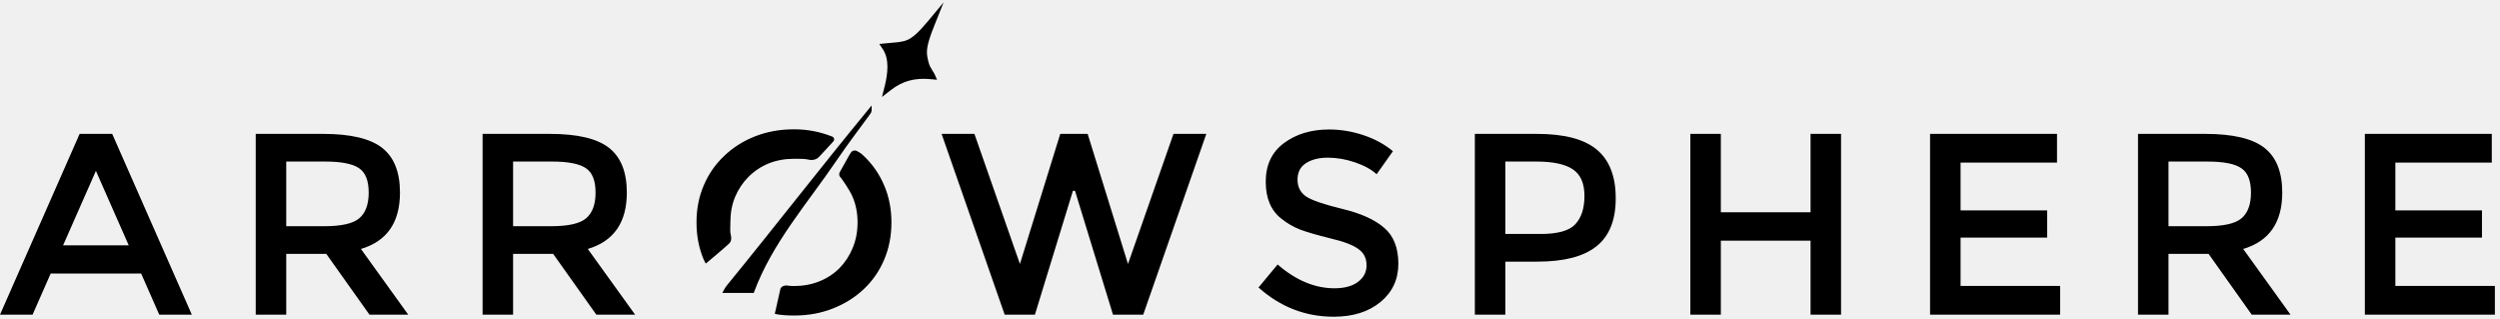
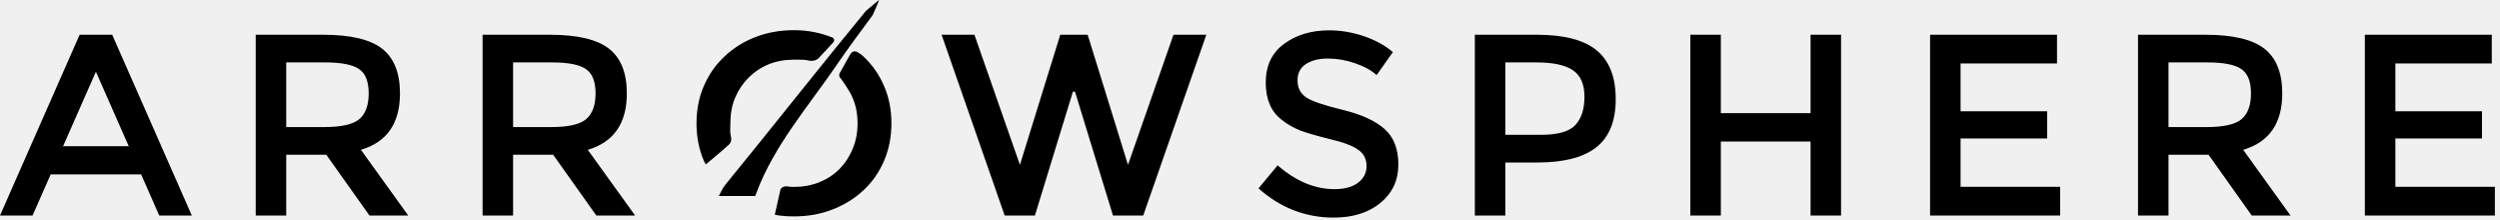
- <svg xmlns="http://www.w3.org/2000/svg" width="580" height="74" viewBox="0 0 580 74" fill="none">
+ <svg xmlns="http://www.w3.org/2000/svg" width="580" height="51" viewBox="0 0 580 51" fill="none">
  <g clip-path="url(#clip0_103_2)">
-     <path d="M308.468 30.04C311.148 30.04 313.807 30.48 316.447 31.36C319.087 32.24 321.367 33.48 323.287 35.08L319.508 40.42C318.268 39.3 316.588 38.38 314.468 37.66C312.348 36.94 310.248 36.58 308.168 36.58C306.128 36.58 304.448 37 303.128 37.84C301.808 38.68 301.148 39.96 301.147 41.68C301.147 43.36 301.808 44.66 303.128 45.58C304.448 46.46 307.248 47.42 311.527 48.46C315.847 49.5 319.087 50.96 321.247 52.84C323.447 54.72 324.548 57.5 324.548 61.18C324.548 64.82 323.167 67.78 320.407 70.06C317.647 72.34 314.028 73.48 309.548 73.481C302.988 73.481 297.168 71.22 292.088 66.7L296.527 61.36C300.767 65.04 305.168 66.88 309.728 66.88C312.008 66.88 313.808 66.4 315.128 65.44C316.488 64.44 317.168 63.14 317.168 61.54C317.168 59.9 316.527 58.64 315.247 57.76C314.007 56.84 311.847 56.02 308.768 55.3C305.688 54.54 303.347 53.86 301.747 53.26C300.147 52.62 298.727 51.8 297.487 50.8C295.007 48.92 293.768 46.04 293.768 42.16C293.768 38.28 295.168 35.3 297.968 33.22C300.808 31.1 304.308 30.04 308.468 30.04ZM197.537 35.341C197.84 34.906 198.43 34.786 198.893 35.044C199.5 35.382 199.686 35.424 200.473 36.18C202.513 38.1 204.092 40.38 205.212 43.02C206.332 45.619 206.893 48.48 206.893 51.6C206.893 54.72 206.332 57.6 205.212 60.24C204.092 62.88 202.513 65.16 200.473 67.08C198.433 69 196.032 70.5 193.272 71.58C190.552 72.66 187.572 73.2 184.332 73.2C181.052 73.2 179.824 72.8 179.824 72.8L181.134 66.993C181.34 66.436 182.12 66.146 182.706 66.245C183.098 66.312 183.61 66.36 184.272 66.36C186.392 66.36 188.352 66 190.152 65.28C191.952 64.56 193.512 63.54 194.832 62.22C196.152 60.86 197.173 59.3 197.893 57.54C198.653 55.74 199.032 53.76 199.032 51.6C199.032 49.44 198.653 47.48 197.893 45.72C197.173 43.92 195.152 41.225 195.152 41.225C194.761 40.914 194.654 40.365 194.904 39.933C195.445 38.998 196.16 37.691 196.794 36.563L197.258 35.743C197.35 35.609 197.444 35.475 197.537 35.341ZM44.52 73H36.96L32.76 63.46H11.76L7.56 73H0L18.48 31.06H26.04L44.52 73ZM74.951 31.06C81.351 31.06 85.931 32.14 88.691 34.3C91.451 36.46 92.831 39.92 92.831 44.68C92.831 51.6 89.811 55.96 83.772 57.76L94.751 73H85.751L75.731 58.9H66.432V73H59.352V31.06H74.951ZM127.604 31.06C134.004 31.06 138.584 32.14 141.344 34.3C144.104 36.46 145.483 39.92 145.483 44.68C145.483 51.6 142.464 55.96 136.424 57.76L147.403 73H138.403L128.384 58.9H119.084V73H112.004V31.06H127.604ZM236.717 61.24L246.076 31.06H252.437L261.797 61.24L272.356 31.06H279.977L265.336 73H258.316L249.496 44.26H249.017L240.196 73H233.177L218.536 31.06H226.156L236.717 61.24ZM356.7 31.06C363.06 31.06 367.7 32.28 370.62 34.72C373.54 37.16 375 40.92 375 46C375 51.08 373.5 54.8 370.5 57.16C367.54 59.52 362.98 60.7 356.82 60.7H349.381V73H342.301V31.06H356.7ZM399.396 49.24H420.216V31.06H427.296V73H420.216V55.84H399.396V73H392.316V31.06H399.396V49.24ZM477.417 37.72H455.037V48.82H475.137V55.12H455.037V66.34H478.137V73H447.957V31.06H477.417V37.72ZM511.814 31.06C518.214 31.06 522.795 32.14 525.555 34.3C528.315 36.46 529.694 39.92 529.694 44.68C529.694 51.6 526.675 55.96 520.635 57.76L531.614 73H522.614L512.595 58.9H503.295V73H496.215V31.06H511.814ZM578.327 37.72H555.947V48.82H576.047V55.12H555.947V66.34H579.047V73H548.867V31.06H578.327V37.72ZM202.304 25.302C202.304 25.61 202.285 25.833 202.2 26.047C202.12 26.25 201.985 26.427 201.82 26.648C199.378 29.965 196.905 33.253 194.572 36.636L194.107 37.313C192.408 39.808 190.625 42.252 188.845 44.688C187.063 47.125 185.283 49.554 183.583 52.029C180.184 56.979 177.112 62.096 175.009 67.773L174.937 67.967H167.652L167.869 67.537C168.169 66.942 168.423 66.546 168.842 66.041C179.912 52.509 190.646 38.614 201.777 25.113L202.304 24.476V25.302ZM184.272 30C187.552 30 190.432 30.61 193.152 31.689C193.616 31.871 193.741 32.431 193.413 32.805C192.334 34.034 191.223 35.149 190.117 36.372C189.526 37.026 188.599 37.243 187.739 37.048C186.692 36.81 185.773 36.84 184.272 36.84C182.153 36.84 180.193 37.2 178.393 37.92C176.633 38.64 175.072 39.68 173.712 41.04C172.392 42.36 171.353 43.92 170.593 45.72C169.873 47.48 169.513 49.44 169.513 51.6C169.513 53.186 169.391 53.695 169.632 54.605C169.817 55.306 169.718 56.052 169.185 56.544C167.438 58.156 163.825 61.13 163.799 61.151C163.799 61.151 163.799 61.151 163.332 60.24C162.212 57.6 161.652 54.72 161.652 51.6C161.652 48.48 162.212 45.619 163.332 43.02C164.452 40.38 166.032 38.1 168.072 36.18C170.112 34.22 172.513 32.7 175.272 31.62C178.032 30.54 181.032 30 184.272 30ZM14.64 56.92H29.88L22.26 39.64L14.64 56.92ZM349.381 54.28H357.601C361.521 54.28 364.18 53.54 365.58 52.06C367.02 50.54 367.74 48.34 367.74 45.46C367.74 42.54 366.84 40.48 365.04 39.28C363.24 38.08 360.42 37.48 356.58 37.48H349.381V54.28ZM66.432 52.48H75.251C79.251 52.48 81.971 51.86 83.411 50.62C84.851 49.38 85.571 47.4 85.571 44.68C85.571 41.92 84.831 40.04 83.352 39.04C81.872 38 79.231 37.48 75.432 37.48H66.432V52.48ZM119.084 52.48H127.903C131.903 52.48 134.623 51.86 136.063 50.62C137.503 49.38 138.224 47.4 138.224 44.68C138.224 41.92 137.484 40.04 136.004 39.04C134.524 38 131.884 37.48 128.084 37.48H119.084V52.48ZM503.295 52.48H512.114C516.114 52.48 518.834 51.86 520.274 50.62C521.714 49.38 522.435 47.4 522.435 44.68C522.435 41.92 521.695 40.04 520.215 39.04C518.735 38 516.095 37.48 512.295 37.48H503.295V52.48ZM216.873 5.875C215.071 10.377 214.943 11.79 215.284 13.486C215.545 14.784 215.776 15.28 215.967 15.597C216.123 15.856 216.62 16.776 216.858 17.09L217.486 18.502L215.945 18.361C212.421 18.038 209.561 18.72 206.779 20.883L204.698 22.5L205.342 19.945C205.692 18.554 205.972 16.981 205.964 15.467C205.956 13.949 205.658 12.559 204.923 11.462L204.079 10.204L205.586 10.054C206.815 9.931 207.69 9.881 208.52 9.777C209.311 9.678 209.943 9.541 210.552 9.279C211.774 8.754 213.074 7.665 215.332 4.957L219 0.559L216.873 5.875Z" fill="black" />
+     <path d="M308.468 7.04C311.148 7.04 313.807 7.48 316.447 8.36C319.087 9.24 321.367 10.48 323.287 12.08L319.508 17.42C318.268 16.3 316.588 15.38 314.468 14.66C312.348 13.94 310.248 13.58 308.168 13.58C306.128 13.58 304.448 14 303.128 14.84C301.808 15.68 301.148 16.96 301.147 18.68C301.147 20.36 301.808 21.66 303.128 22.58C304.448 23.46 307.248 24.42 311.527 25.46C315.847 26.5 319.087 27.96 321.247 29.84C323.447 31.72 324.548 34.5 324.548 38.18C324.548 41.82 323.167 44.78 320.407 47.06C317.647 49.34 314.028 50.48 309.548 50.48C302.988 50.48 297.168 48.22 292.088 43.7L296.527 38.36C300.767 42.04 305.168 43.88 309.728 43.88C312.008 43.88 313.808 43.4 315.128 42.44C316.488 41.44 317.168 40.14 317.168 38.54C317.168 36.9 316.527 35.64 315.247 34.76C314.007 33.84 311.847 33.02 308.768 32.3C305.688 31.54 303.347 30.86 301.747 30.26C300.147 29.62 298.727 28.8 297.487 27.8C295.007 25.92 293.768 23.04 293.768 19.16C293.768 15.28 295.168 12.3 297.968 10.22C300.808 8.1 304.308 7.04 308.468 7.04ZM197.537 12.341C197.84 11.906 198.43 11.786 198.893 12.044C199.5 12.382 199.686 12.424 200.473 13.18C202.513 15.1 204.092 17.38 205.212 20.02C206.332 22.619 206.893 25.48 206.893 28.6C206.893 31.72 206.332 34.6 205.212 37.24C204.092 39.88 202.513 42.16 200.473 44.08C198.433 46 196.032 47.5 193.272 48.58C190.552 49.66 187.572 50.2 184.332 50.2C181.052 50.2 179.824 49.8 179.824 49.8L181.134 43.993C181.34 43.436 182.12 43.146 182.706 43.245C183.098 43.312 183.61 43.36 184.272 43.36C186.392 43.36 188.352 43 190.152 42.28C191.952 41.56 193.512 40.54 194.832 39.22C196.152 37.86 197.173 36.3 197.893 34.54C198.653 32.74 199.032 30.76 199.032 28.6C199.032 26.44 198.653 24.48 197.893 22.72C197.173 20.92 195.152 18.225 195.152 18.225C194.761 17.914 194.654 17.365 194.904 16.933C195.445 15.998 196.16 14.691 196.794 13.563L197.258 12.743C197.35 12.609 197.444 12.475 197.537 12.341ZM44.52 50H36.96L32.76 40.46H11.76L7.56 50H0L18.48 8.06H26.04L44.52 50ZM74.951 8.06C81.351 8.06 85.931 9.14 88.691 11.3C91.451 13.46 92.831 16.92 92.831 21.68C92.831 28.6 89.811 32.96 83.772 34.76L94.751 50H85.751L75.731 35.9H66.432V50H59.352V8.06H74.951ZM127.604 8.06C134.004 8.06 138.584 9.14 141.344 11.3C144.104 13.46 145.483 16.92 145.483 21.68C145.483 28.6 142.464 32.96 136.424 34.76L147.403 50H138.403L128.384 35.9H119.084V50H112.004V8.06H127.604ZM236.717 38.24L246.076 8.06H252.437L261.797 38.24L272.356 8.06H279.977L265.336 50H258.316L249.496 21.26H249.017L240.196 50H233.177L218.536 8.06H226.156L236.717 38.24ZM356.7 8.06C363.06 8.06 367.7 9.28 370.62 11.72C373.54 14.16 375 17.92 375 23C375 28.08 373.5 31.8 370.5 34.16C367.54 36.52 362.98 37.7 356.82 37.7H349.381V50H342.301V8.06H356.7ZM399.396 26.24H420.216V8.06H427.296V50H420.216V32.84H399.396V50H392.316V8.06H399.396V26.24ZM477.417 14.72H455.037V25.82H475.137V32.12H455.037V43.34H478.137V50H447.957V8.06H477.417V14.72ZM511.814 8.06C518.214 8.06 522.795 9.14 525.555 11.3C528.315 13.46 529.694 16.92 529.694 21.68C529.694 28.6 526.675 32.96 520.635 34.76L531.614 50H522.614L512.595 35.9H503.295V50H496.215V8.06H511.814ZM578.327 14.72H555.947V25.82H576.047V32.12H555.947V43.34H579.047V50H548.867V8.06H578.327V14.72ZM204 0C204 0.321 202.786 2.925 202.665 3.23C202.555 3.508 202.371 3.744 202.221 3.946C199.775 7.269 197.31 10.547 194.983 13.92L194.52 14.595L194.521 14.596C192.815 17.098 191.028 19.547 189.248 21.982C187.465 24.421 185.69 26.845 183.995 29.312C180.606 34.247 177.56 39.326 175.478 44.947L175.284 45.468H166.841L167.206 44.743L167.422 44.312C167.737 43.686 168.012 43.258 168.456 42.723C179.496 29.229 189.887 15.978 201 2.5L204 0ZM184.272 7C187.552 7 190.432 7.609 193.152 8.689C193.616 8.871 193.741 9.431 193.413 9.805C192.334 11.034 191.223 12.149 190.117 13.372C189.526 14.026 188.599 14.243 187.739 14.048C186.692 13.81 185.773 13.84 184.272 13.84C182.153 13.84 180.193 14.2 178.393 14.92C176.633 15.64 175.072 16.68 173.712 18.04C172.392 19.36 171.353 20.92 170.593 22.72C169.873 24.48 169.513 26.44 169.513 28.6C169.513 30.186 169.391 30.695 169.632 31.605C169.817 32.306 169.718 33.052 169.185 33.544C167.438 35.156 163.825 38.13 163.799 38.151C163.799 38.151 163.799 38.151 163.332 37.24C162.212 34.6 161.652 31.72 161.652 28.6C161.652 25.48 162.212 22.619 163.332 20.02C164.452 17.38 166.032 15.1 168.072 13.18C170.112 11.22 172.513 9.7 175.272 8.62C178.032 7.54 181.032 7 184.272 7ZM14.64 33.92H29.88L22.26 16.64L14.64 33.92ZM349.381 31.28H357.601C361.521 31.28 364.18 30.54 365.58 29.06C367.02 27.54 367.74 25.34 367.74 22.46C367.74 19.54 366.84 17.48 365.04 16.28C363.24 15.08 360.42 14.48 356.58 14.48H349.381V31.28ZM66.432 29.48H75.251C79.251 29.48 81.971 28.86 83.411 27.62C84.851 26.38 85.571 24.4 85.571 21.68C85.571 18.92 84.831 17.04 83.352 16.04C81.872 15 79.231 14.48 75.432 14.48H66.432V29.48ZM119.084 29.48H127.903C131.903 29.48 134.623 28.86 136.063 27.62C137.503 26.38 138.224 24.4 138.224 21.68C138.224 18.92 137.484 17.04 136.004 16.04C134.524 15 131.884 14.48 128.084 14.48H119.084V29.48ZM503.295 29.48H512.114C516.114 29.48 518.834 28.86 520.274 27.62C521.714 26.38 522.435 24.4 522.435 21.68C522.435 18.92 521.695 17.04 520.215 16.04C518.735 15 516.095 14.48 512.295 14.48H503.295V29.48Z" fill="black" />
  </g>
  <defs>
    <clipPath id="clip0_103_2">
-       <rect width="580" height="74" fill="white" />
+       <rect width="580" height="51" fill="white" />
    </clipPath>
  </defs>
</svg>
